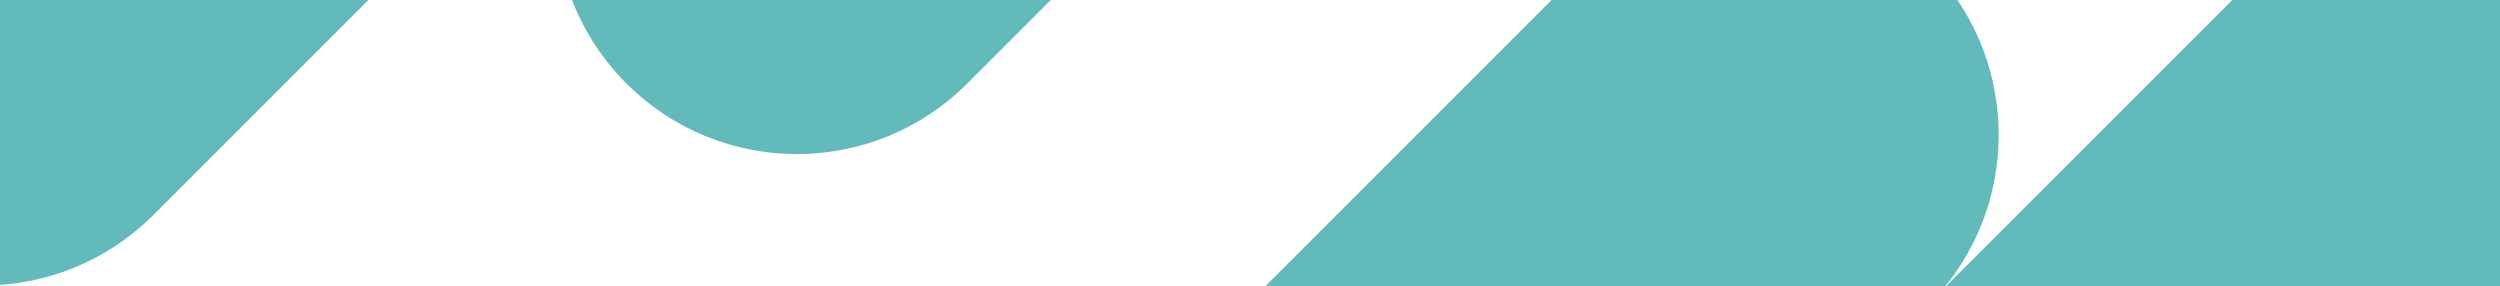
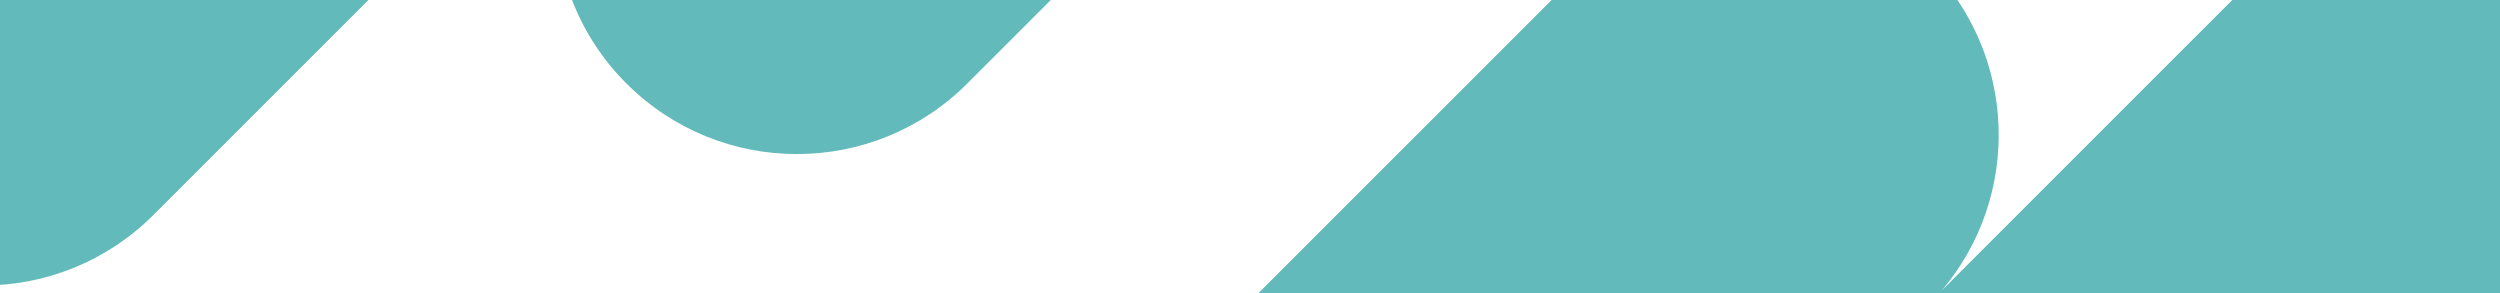
- <svg xmlns="http://www.w3.org/2000/svg" width="1366" height="156">
+ <svg xmlns="http://www.w3.org/2000/svg" width="1366" height="160">
  <g fill="#63BABA" fill-rule="evenodd">
    <path d="M470.577 563.429c-51.432-51.425-51.438-134.806-.013-186.237l.013-.013L867.235-19.424c51.441-51.434 134.836-51.434 186.276 0 48.811 48.804 51.304 126.392 7.473 178.135l178.158-178.135c51.441-51.434 134.836-51.434 186.277 0 51.431 51.424 51.437 134.805.013 186.237-.005.004-.01.008-.013.013l-396.66 396.603c-51.44 51.433-134.834 51.433-186.275 0-48.812-48.805-51.304-126.394-7.471-178.138L656.853 563.43c-51.441 51.433-134.836 51.433-186.276 0zM342.268 45.605c-51.432-51.425-51.438-134.806-.013-186.237l.013-.013 396.658-396.603c51.441-51.434 134.836-51.434 186.277 0 51.431 51.424 51.437 134.805.013 186.237-.005.004-.01.008-.013.013L528.543 45.605c-51.44 51.433-134.834 51.433-186.275 0zm-444.692 71.824c-51.432-51.424-51.438-134.806-.013-186.237l.013-.013 396.658-396.603c51.441-51.434 134.836-51.434 186.277 0 51.431 51.424 51.437 134.805.013 186.237a80.86 80.86 0 01-.013.013L83.85 117.429c-51.44 51.433-134.834 51.433-186.275 0z" />
  </g>
</svg>
